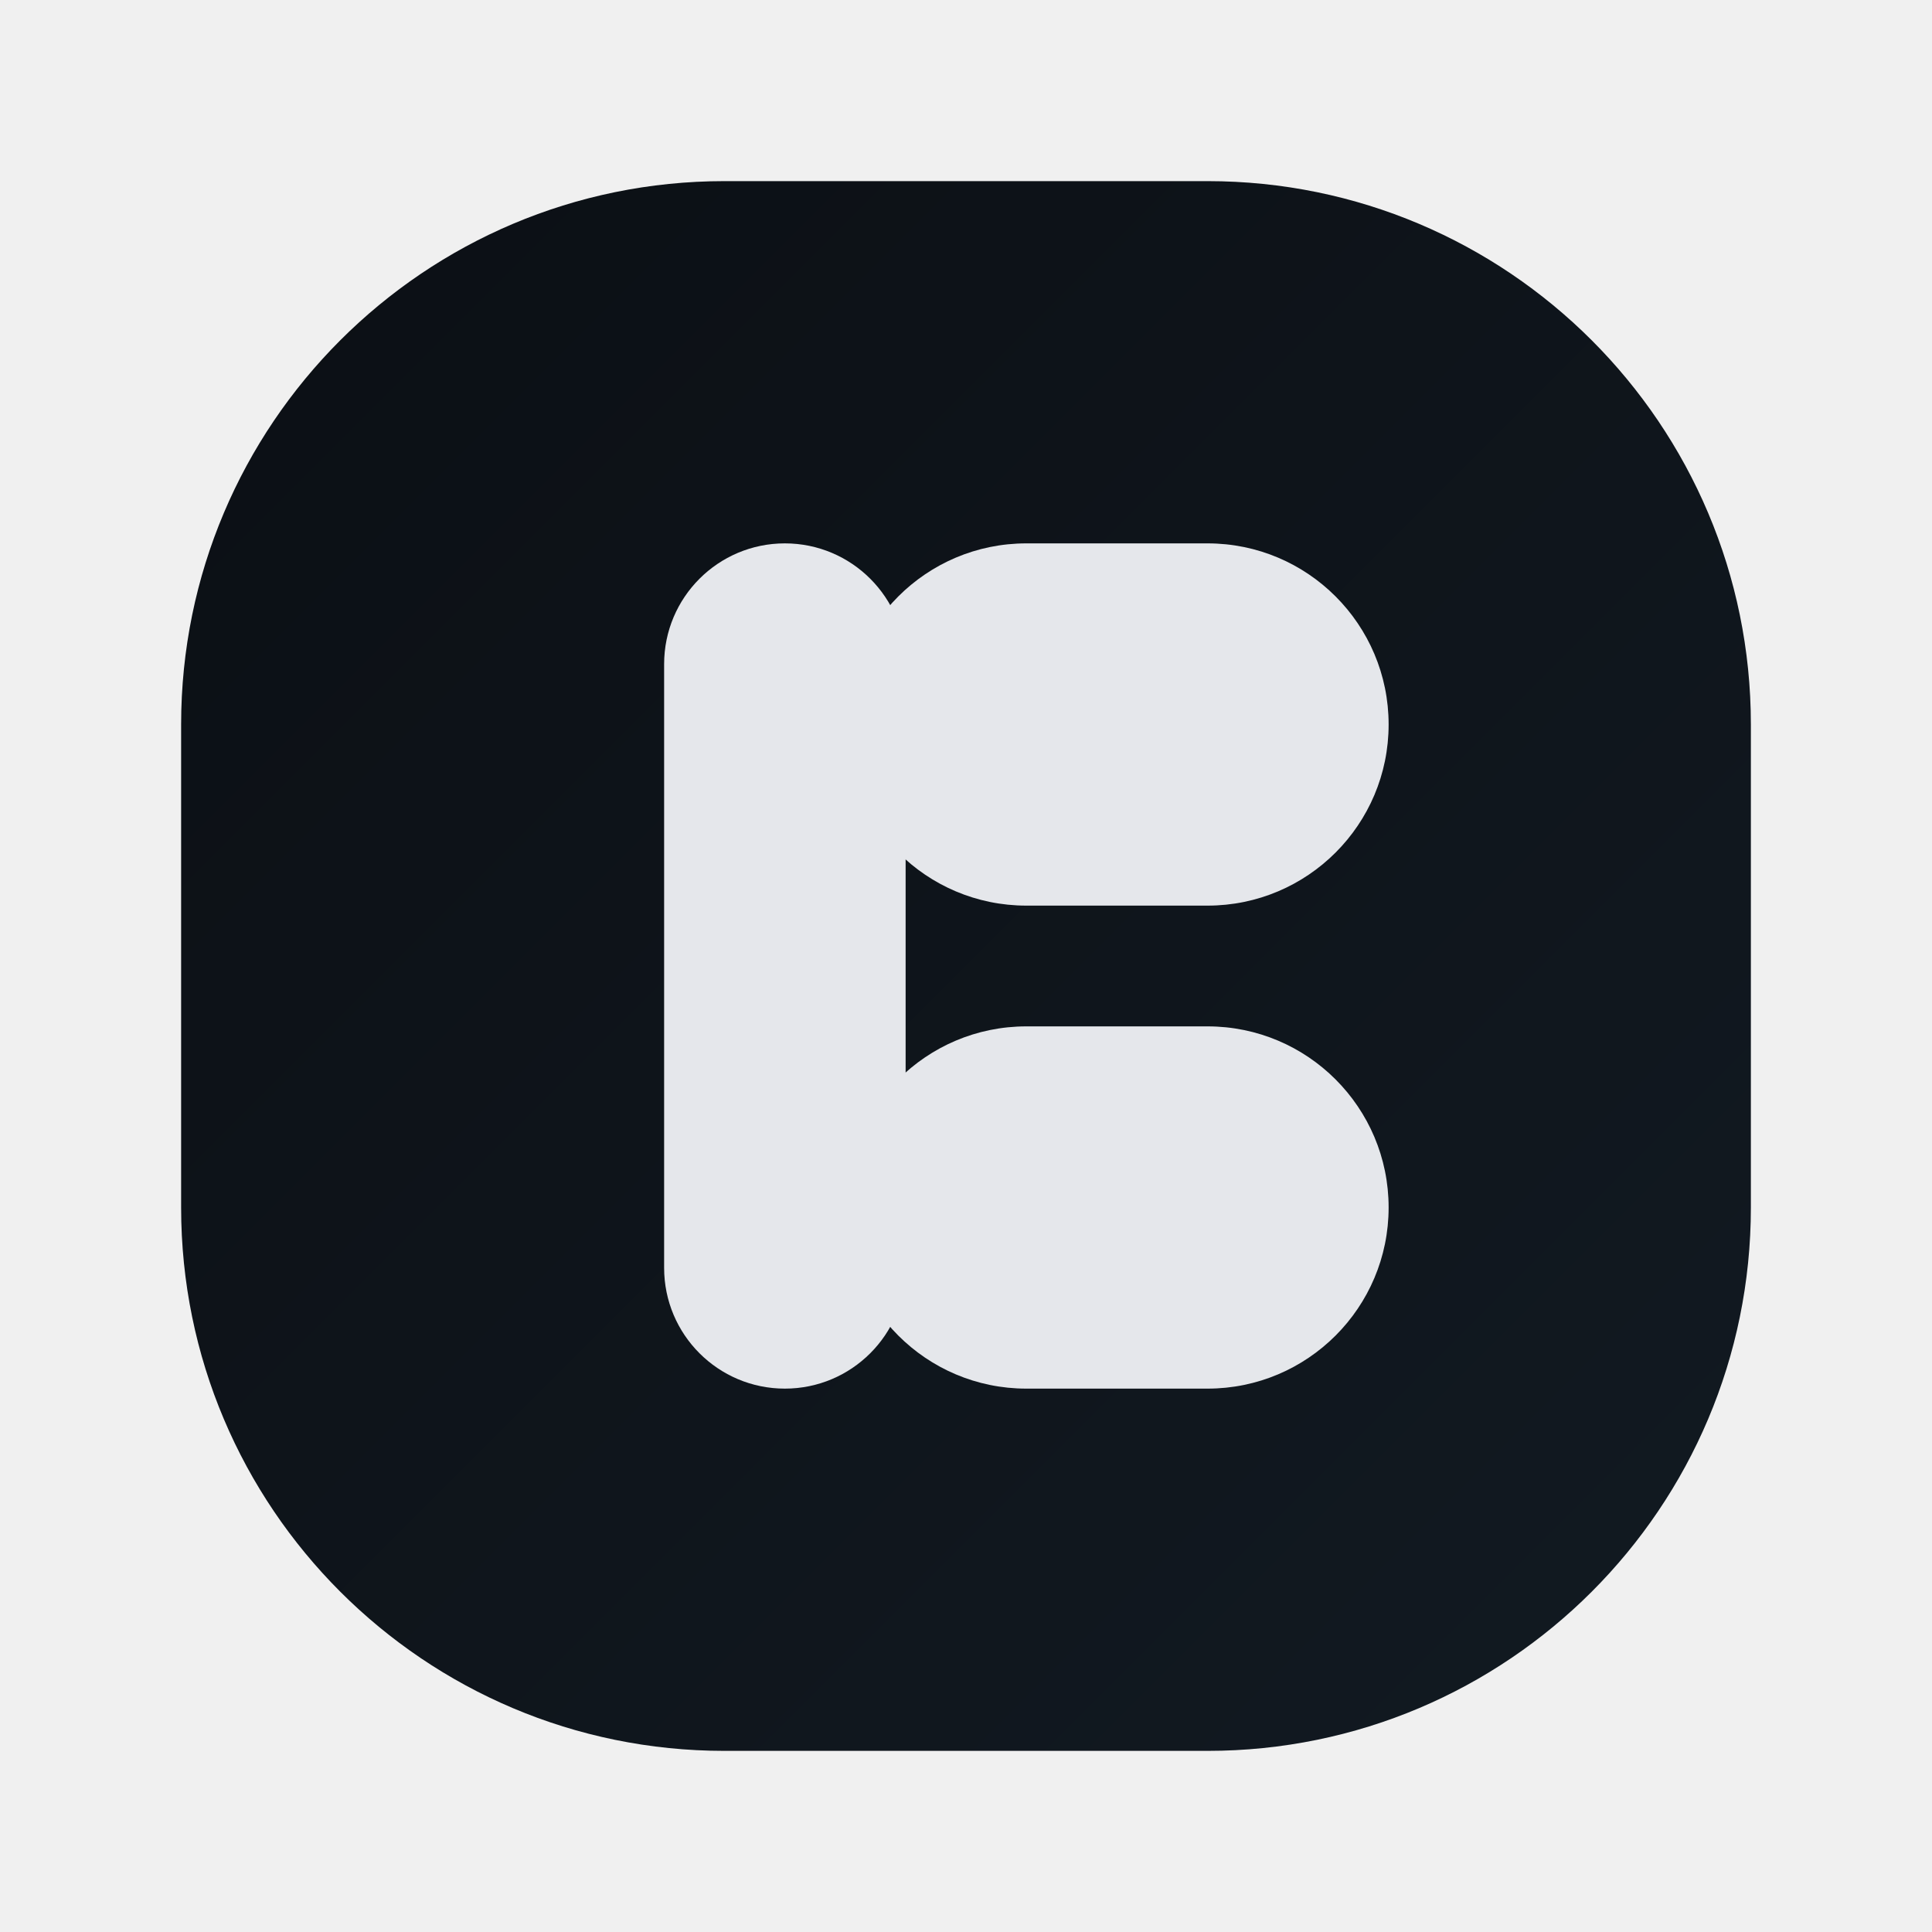
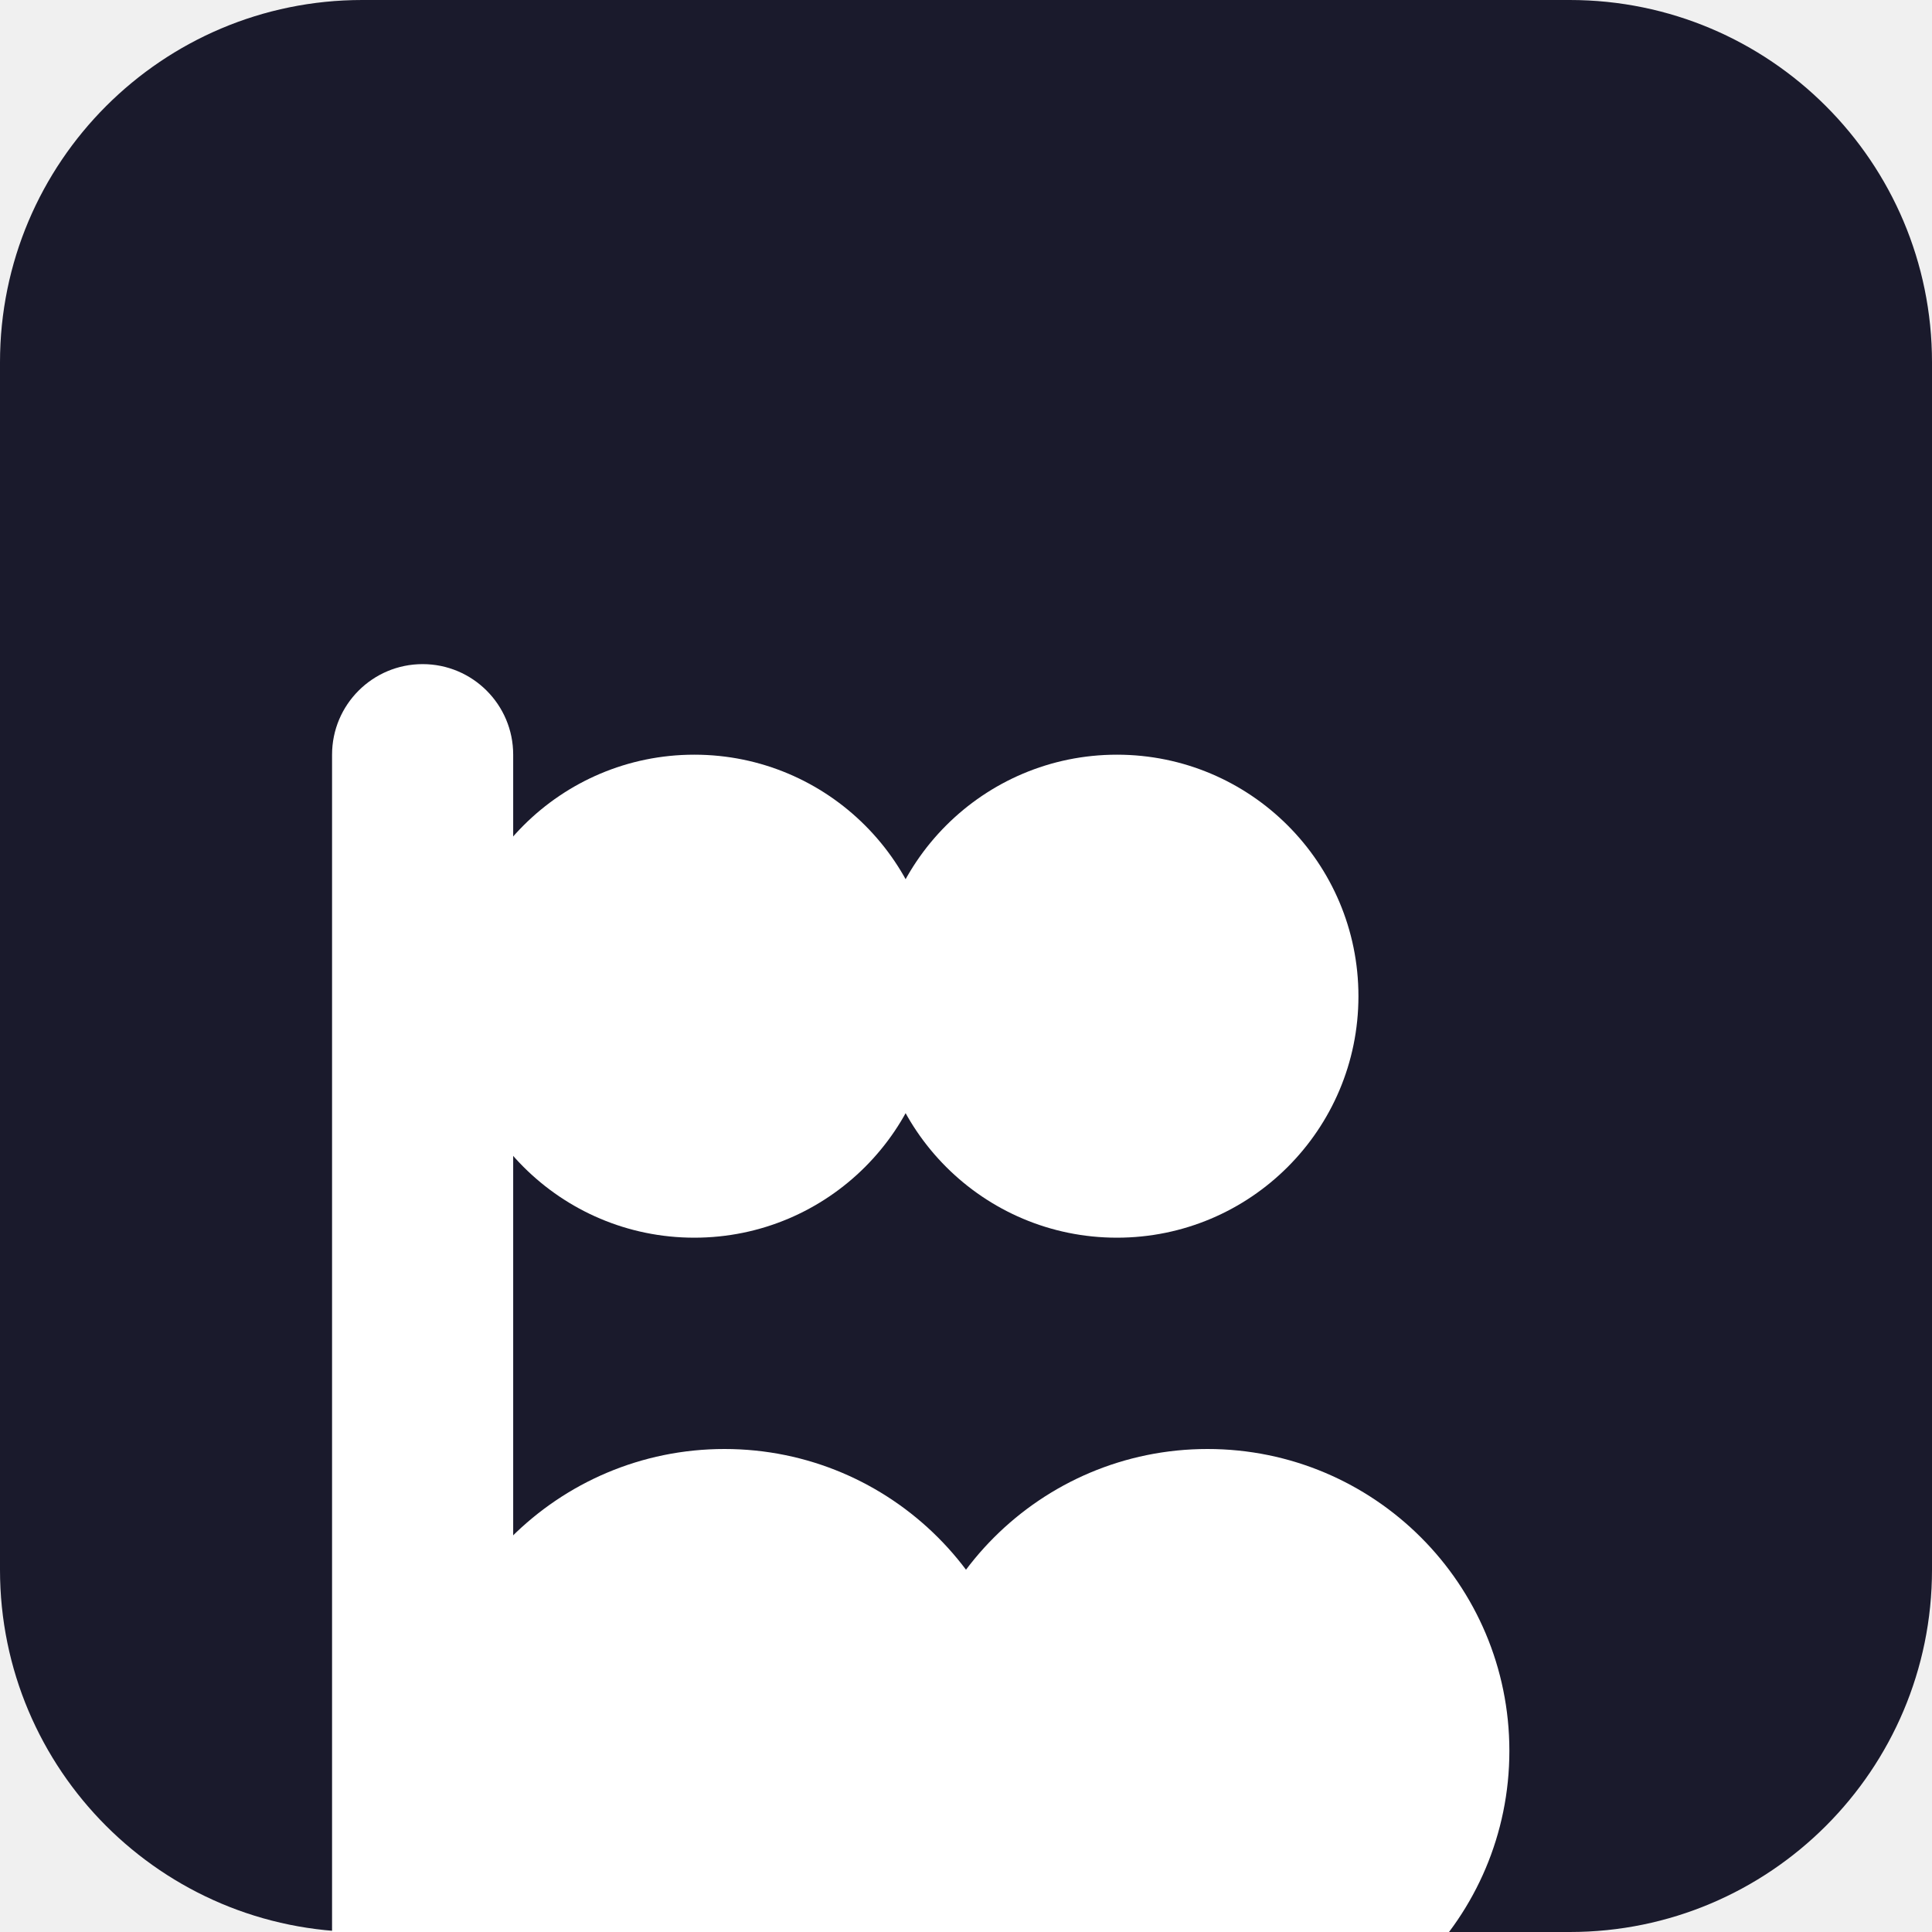
- <svg xmlns="http://www.w3.org/2000/svg" width="64" height="64" viewBox="0 0 64 64">
+ <svg xmlns="http://www.w3.org/2000/svg" width="64" height="64" viewBox="0 0 64 64" fill="none">
  <defs>
-     <linearGradient id="bopo-sheen" x1="0" y1="0" x2="1" y2="1">
-       <stop offset="0%" stop-color="#0b0f14" />
-       <stop offset="100%" stop-color="#121a22" />
+     <linearGradient id="bopo-bg" x1="0" y1="0" x2="0" y2="64">
+       <stop offset="0%" stop-color="#1a1a2c" />
+       <stop offset="100%" stop-color="#0a0a1c" />
    </linearGradient>
  </defs>
-   <rect x="6" y="6" width="52" height="52" rx="18" fill="url(#bopo-sheen)" />
-   <rect x="22" y="18" width="8" height="28" rx="4" fill="#e5e7eb" />
-   <rect x="28" y="18" width="18" height="12" rx="6" fill="#e5e7eb" />
-   <rect x="28" y="34" width="18" height="12" rx="6" fill="#e5e7eb" />
+   <rect x="0" y="0" width="64" height="64" rx="12" fill="url(#bopo-bg)" />
+   <rect x="11" y="22" width="6" height="46" rx="3" fill="#FFFFFF" />
+   <circle cx="23" cy="33" r="8" fill="#FFFFFF" />
+   <circle cx="37" cy="33" r="8" fill="#FFFFFF" />
+   <circle cx="24" cy="58" r="10" fill="#FFFFFF" />
+   <circle cx="40" cy="58" r="10" fill="#FFFFFF" />
</svg>
